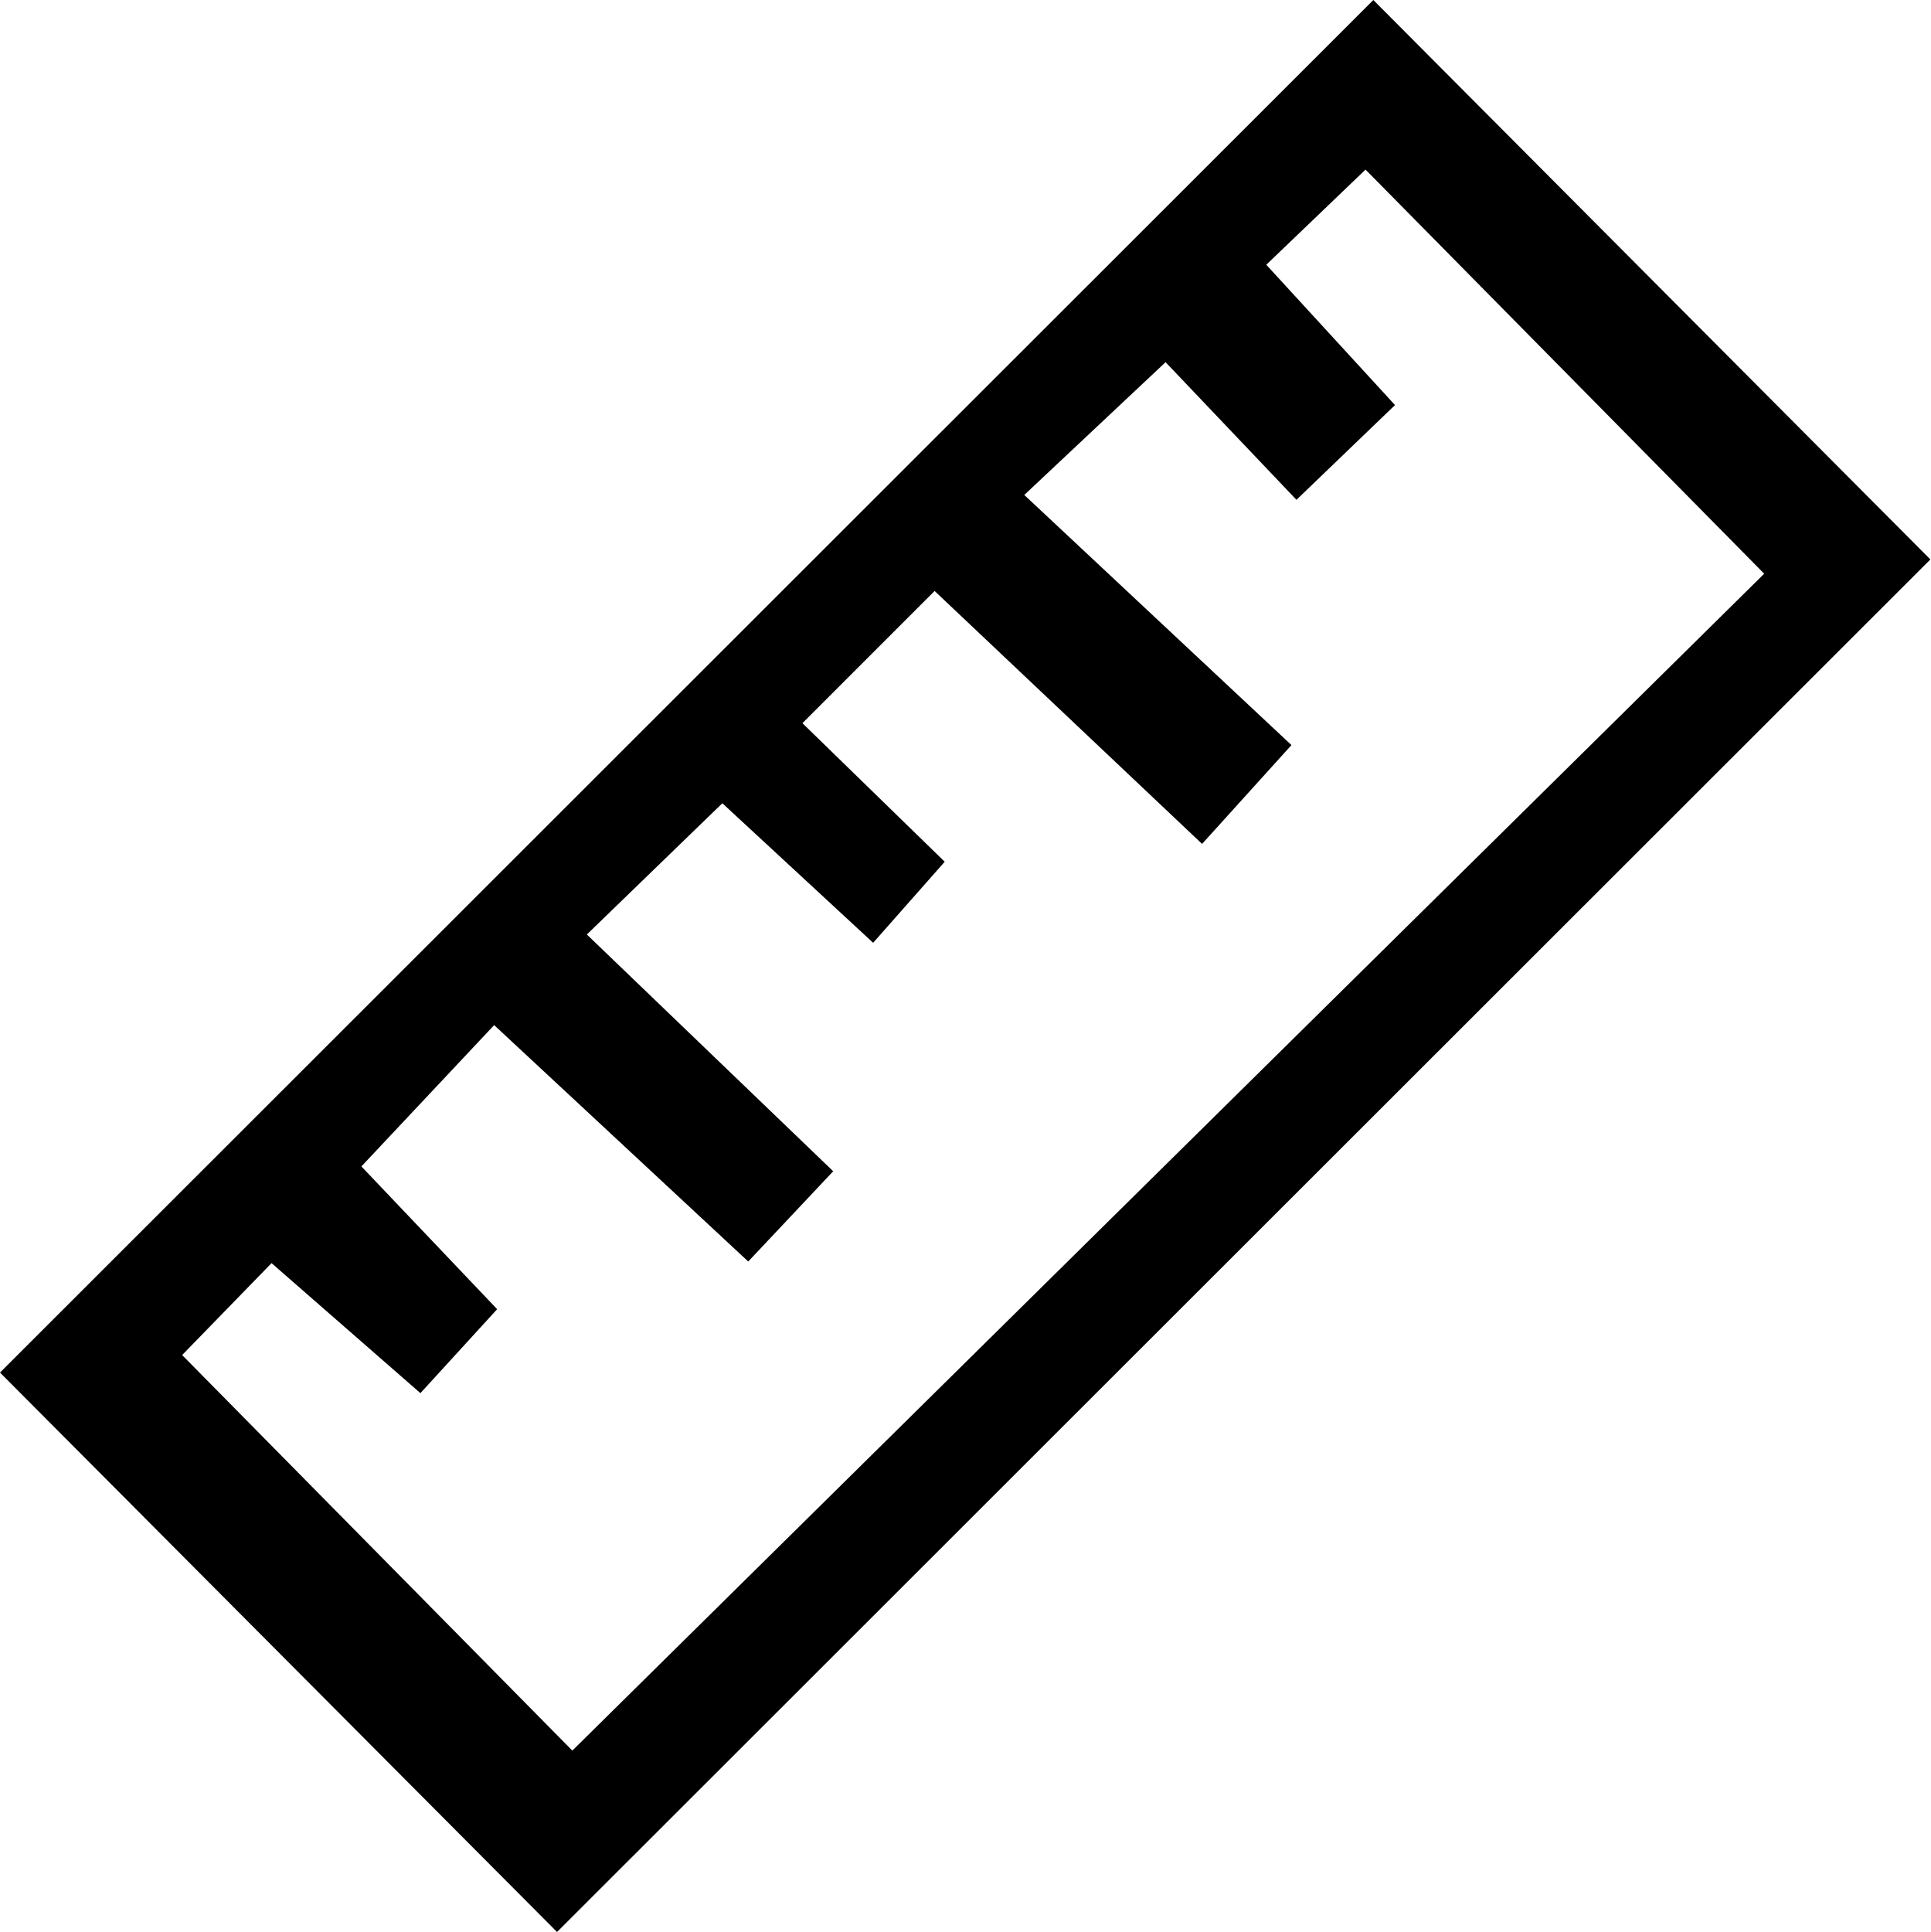
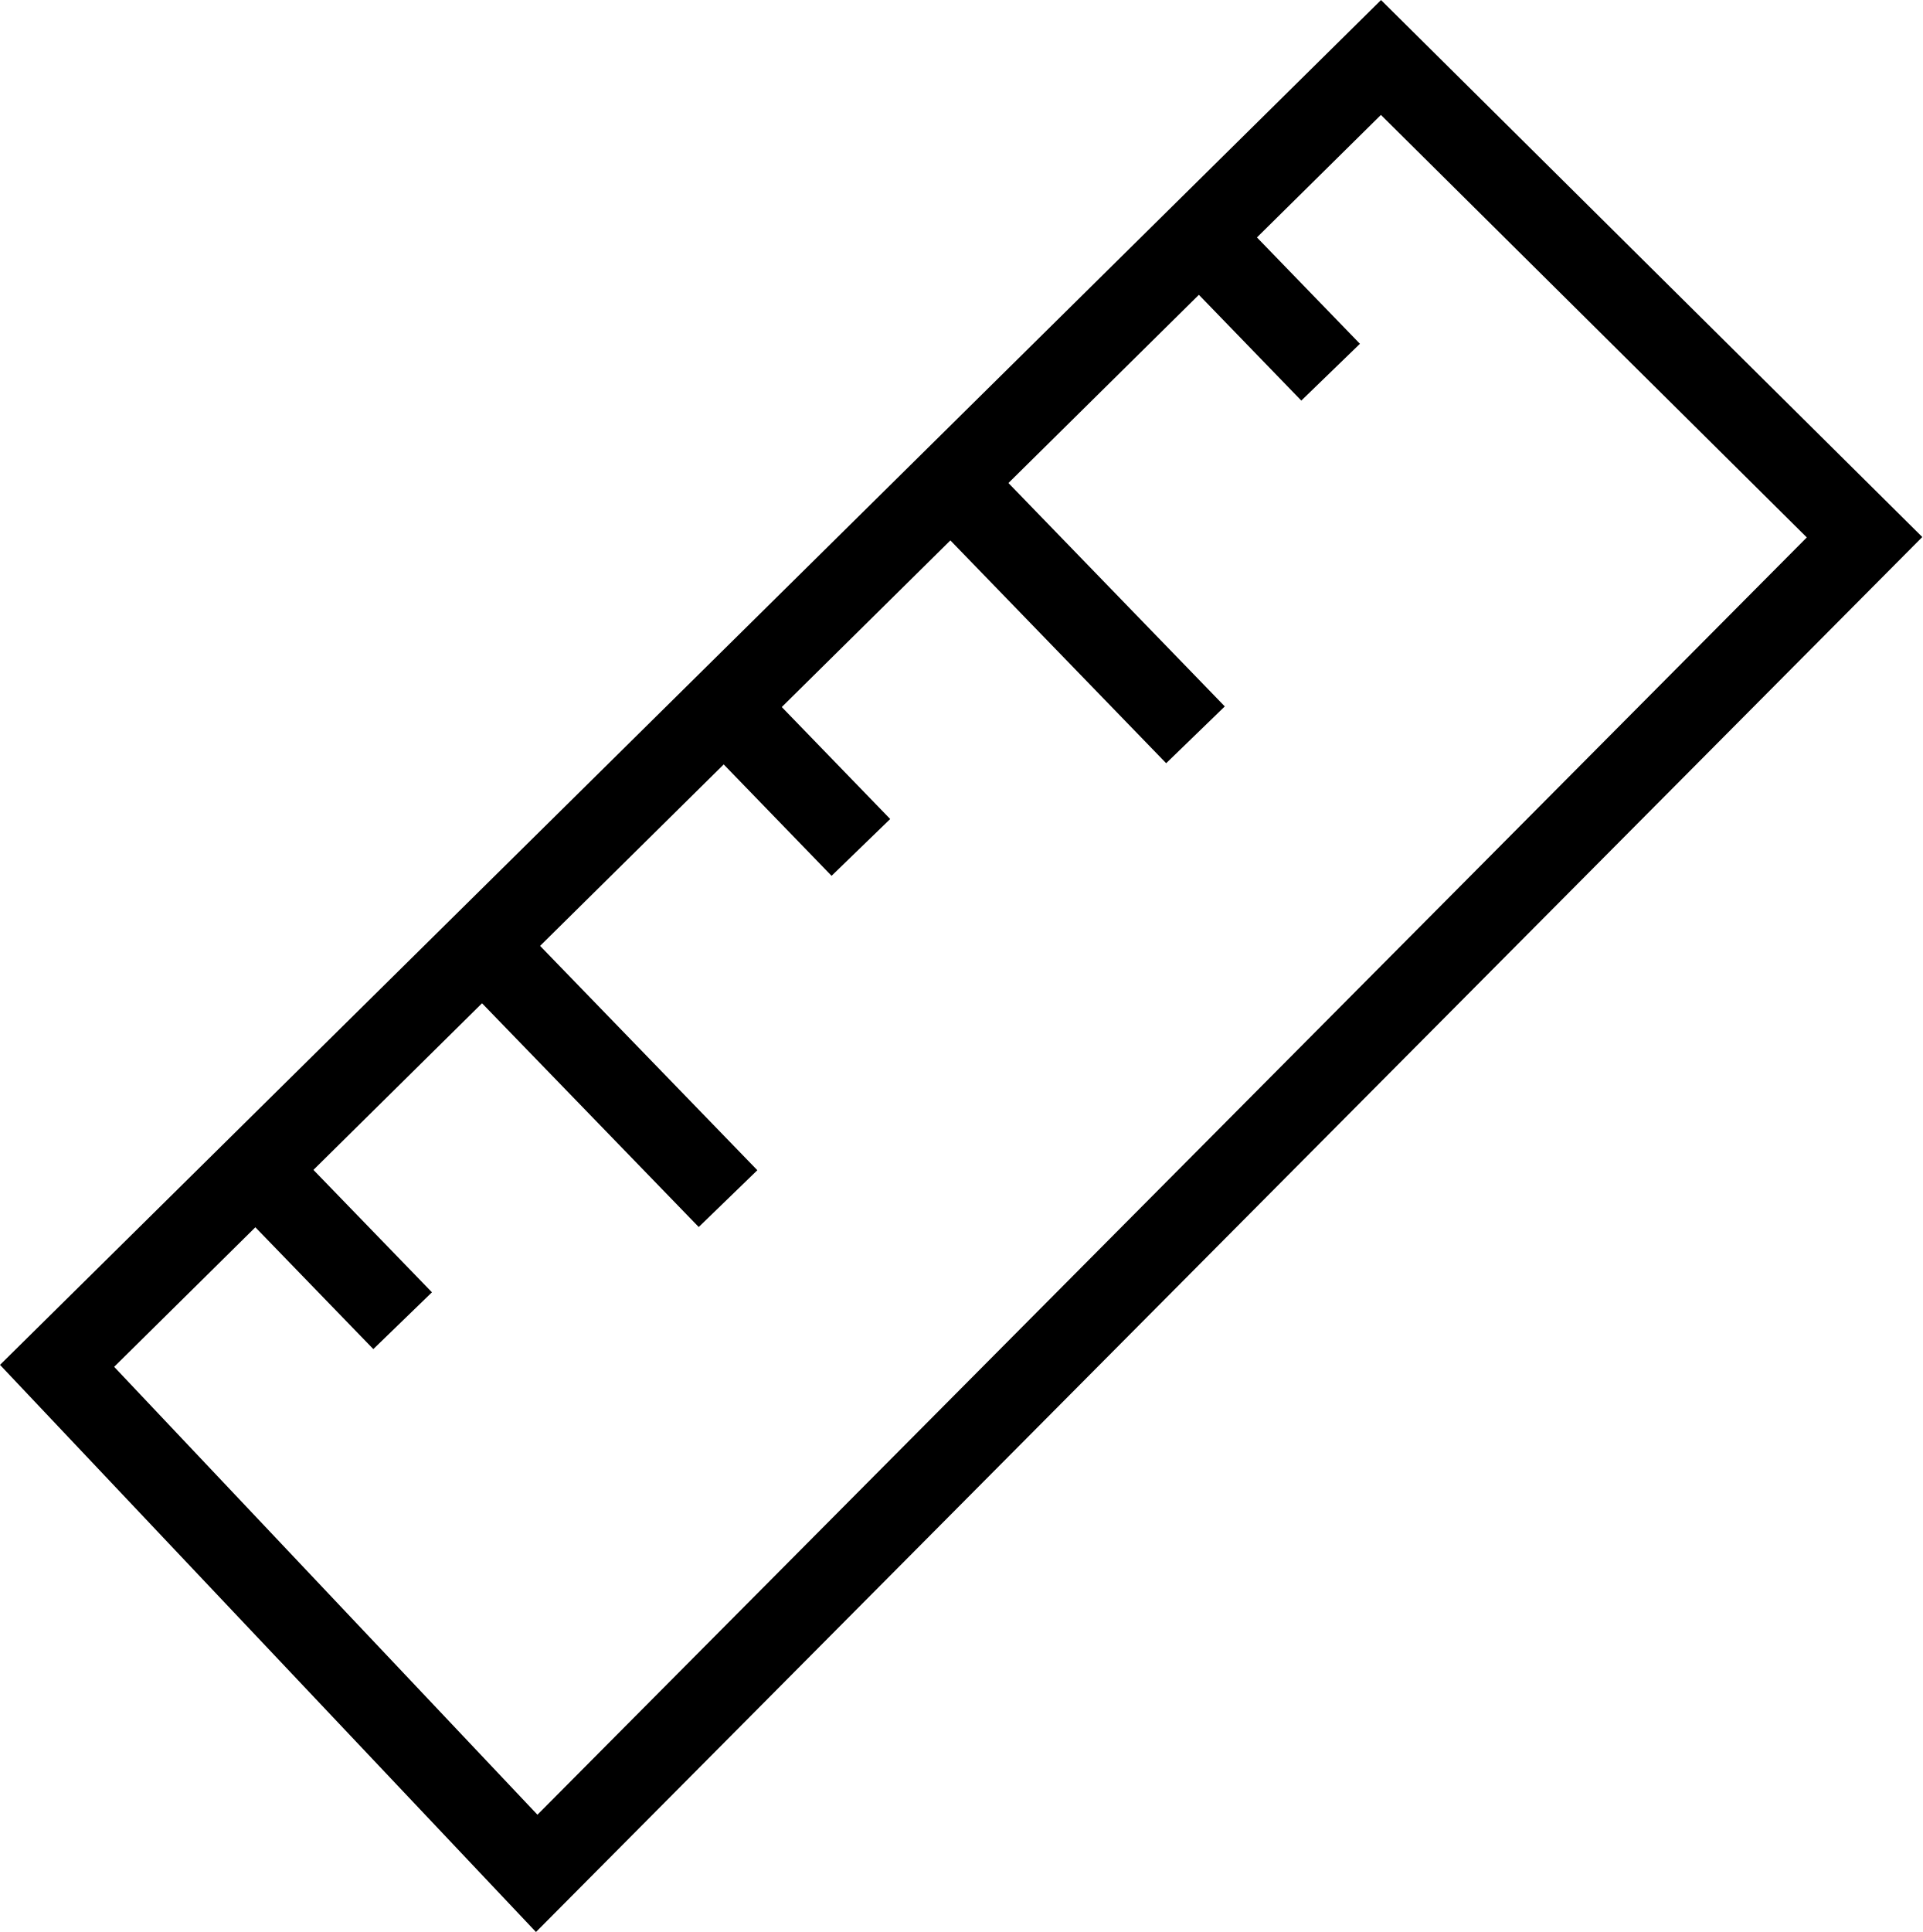
- <svg xmlns="http://www.w3.org/2000/svg" width="18.056mm" height="18.069mm" viewBox="0 0 63.979 64.024" id="svg2" version="1.1">
-   <defs id="defs4" />
-   <g id="layer1" transform="translate(-398.5611,-799.88)">
-     <path style="fill:#000000" d="m 398.561,845.365 45.517,-45.485 18.462,18.539 -45.517,45.485 z m 58.471,-26.473 -13.213,-13.392 -3.289,3.153 4.266,4.65 -3.266,3.14 -4.338,-4.561 c -1.561,1.467 -3.122,2.933 -4.683,4.4 l 8.855,8.289 -2.962,3.275 -8.865,-8.382 c -1.46,1.46 -2.921,2.921 -4.381,4.381 l 4.716,4.592 -2.372,2.686 -4.998,-4.624 -4.491,4.349 8.165,7.846 -2.816,2.991 -8.421,-7.834 c -1.467,1.561 -2.933,3.122 -4.4,4.683 l 4.499,4.731 -2.543,2.782 -4.934,-4.308 -2.963,3.046 12.932,13.108 z" id="path3347" />
+ <svg xmlns="http://www.w3.org/2000/svg" width="17.282mm" height="17.365mm" viewBox="0 0 61.236 61.528" id="svg4134" version="1.1">
+   <defs id="defs4136" />
+   <g id="layer1" transform="translate(-147.7541,-388.3215)">
+     <g transform="translate(-270.5505,-430.9581)" id="layer1-6">
+       <path style="fill:none;fill-rule:evenodd;stroke:#000000;stroke-width:2.6;stroke-linecap:butt;stroke-linejoin:miter;stroke-miterlimit:4;stroke-dasharray:none;stroke-opacity:1" d="m 420.123,862.778 42.174,-41.669 15.405,15.279 -42.3,42.553 z" id="path4692" />
+       <path style="fill:none;fill-rule:evenodd;stroke:#000000;stroke-width:2.6;stroke-linecap:butt;stroke-linejoin:miter;stroke-miterlimit:4;stroke-dasharray:none;stroke-opacity:1" d="m 427.217,857.299 3.914,4.041" id="path4694" />
+       <path style="fill:none;fill-rule:evenodd;stroke:#000000;stroke-width:2.6;stroke-linecap:butt;stroke-linejoin:miter;stroke-miterlimit:4;stroke-dasharray:none;stroke-opacity:1" d="m 441.815,842.226 3.914,4.041" id="path4694-7" />
+       <path style="fill:none;fill-rule:evenodd;stroke:#000000;stroke-width:2.6;stroke-linecap:butt;stroke-linejoin:miter;stroke-miterlimit:4;stroke-dasharray:none;stroke-opacity:1" d="m 456.779,827.091 3.914,4.041" id="path4694-5" />
+       <path style="fill:none;fill-rule:evenodd;stroke:#000000;stroke-width:2.6;stroke-linecap:butt;stroke-linejoin:miter;stroke-miterlimit:4;stroke-dasharray:none;stroke-opacity:1" d="m 448.821,834.87 7.567,7.811" id="path4694-3" />
+       <path style="fill:none;fill-rule:evenodd;stroke:#000000;stroke-width:2.6;stroke-linecap:butt;stroke-linejoin:miter;stroke-miterlimit:4;stroke-dasharray:none;stroke-opacity:1" d="m 433.93,849.641 7.567,7.811" id="path4694-3-5" />
+     </g>
  </g>
</svg>
